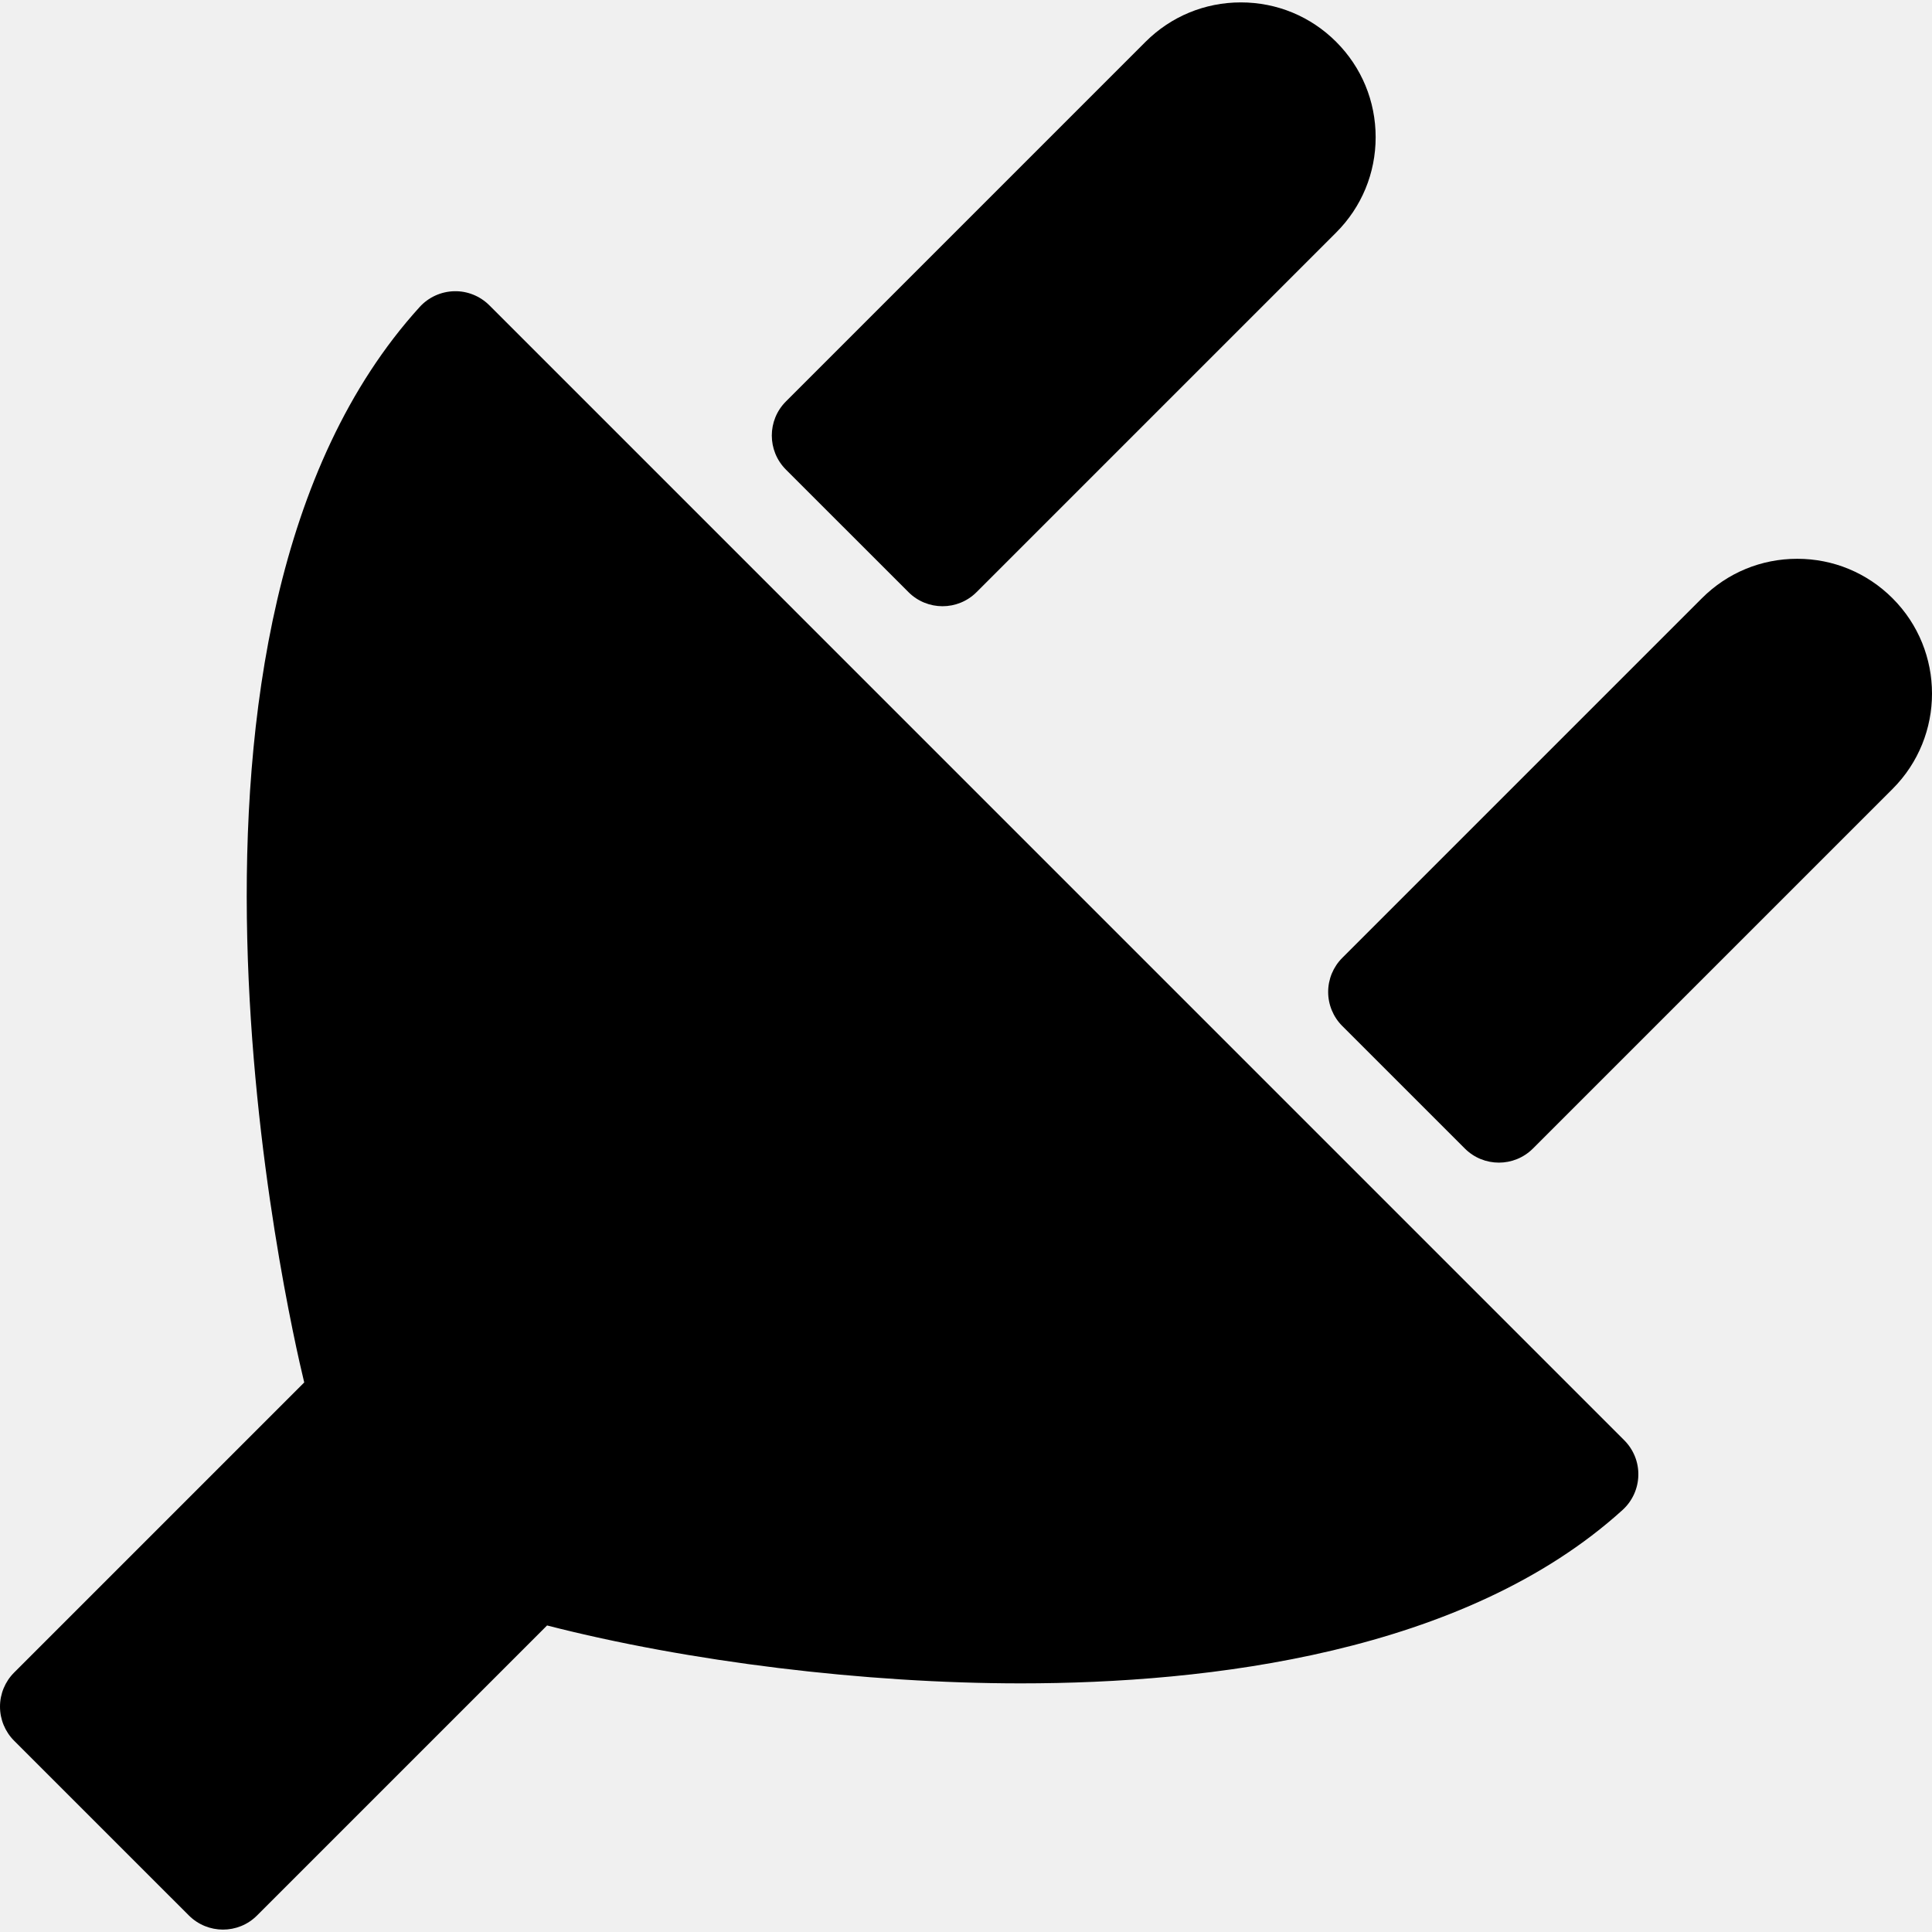
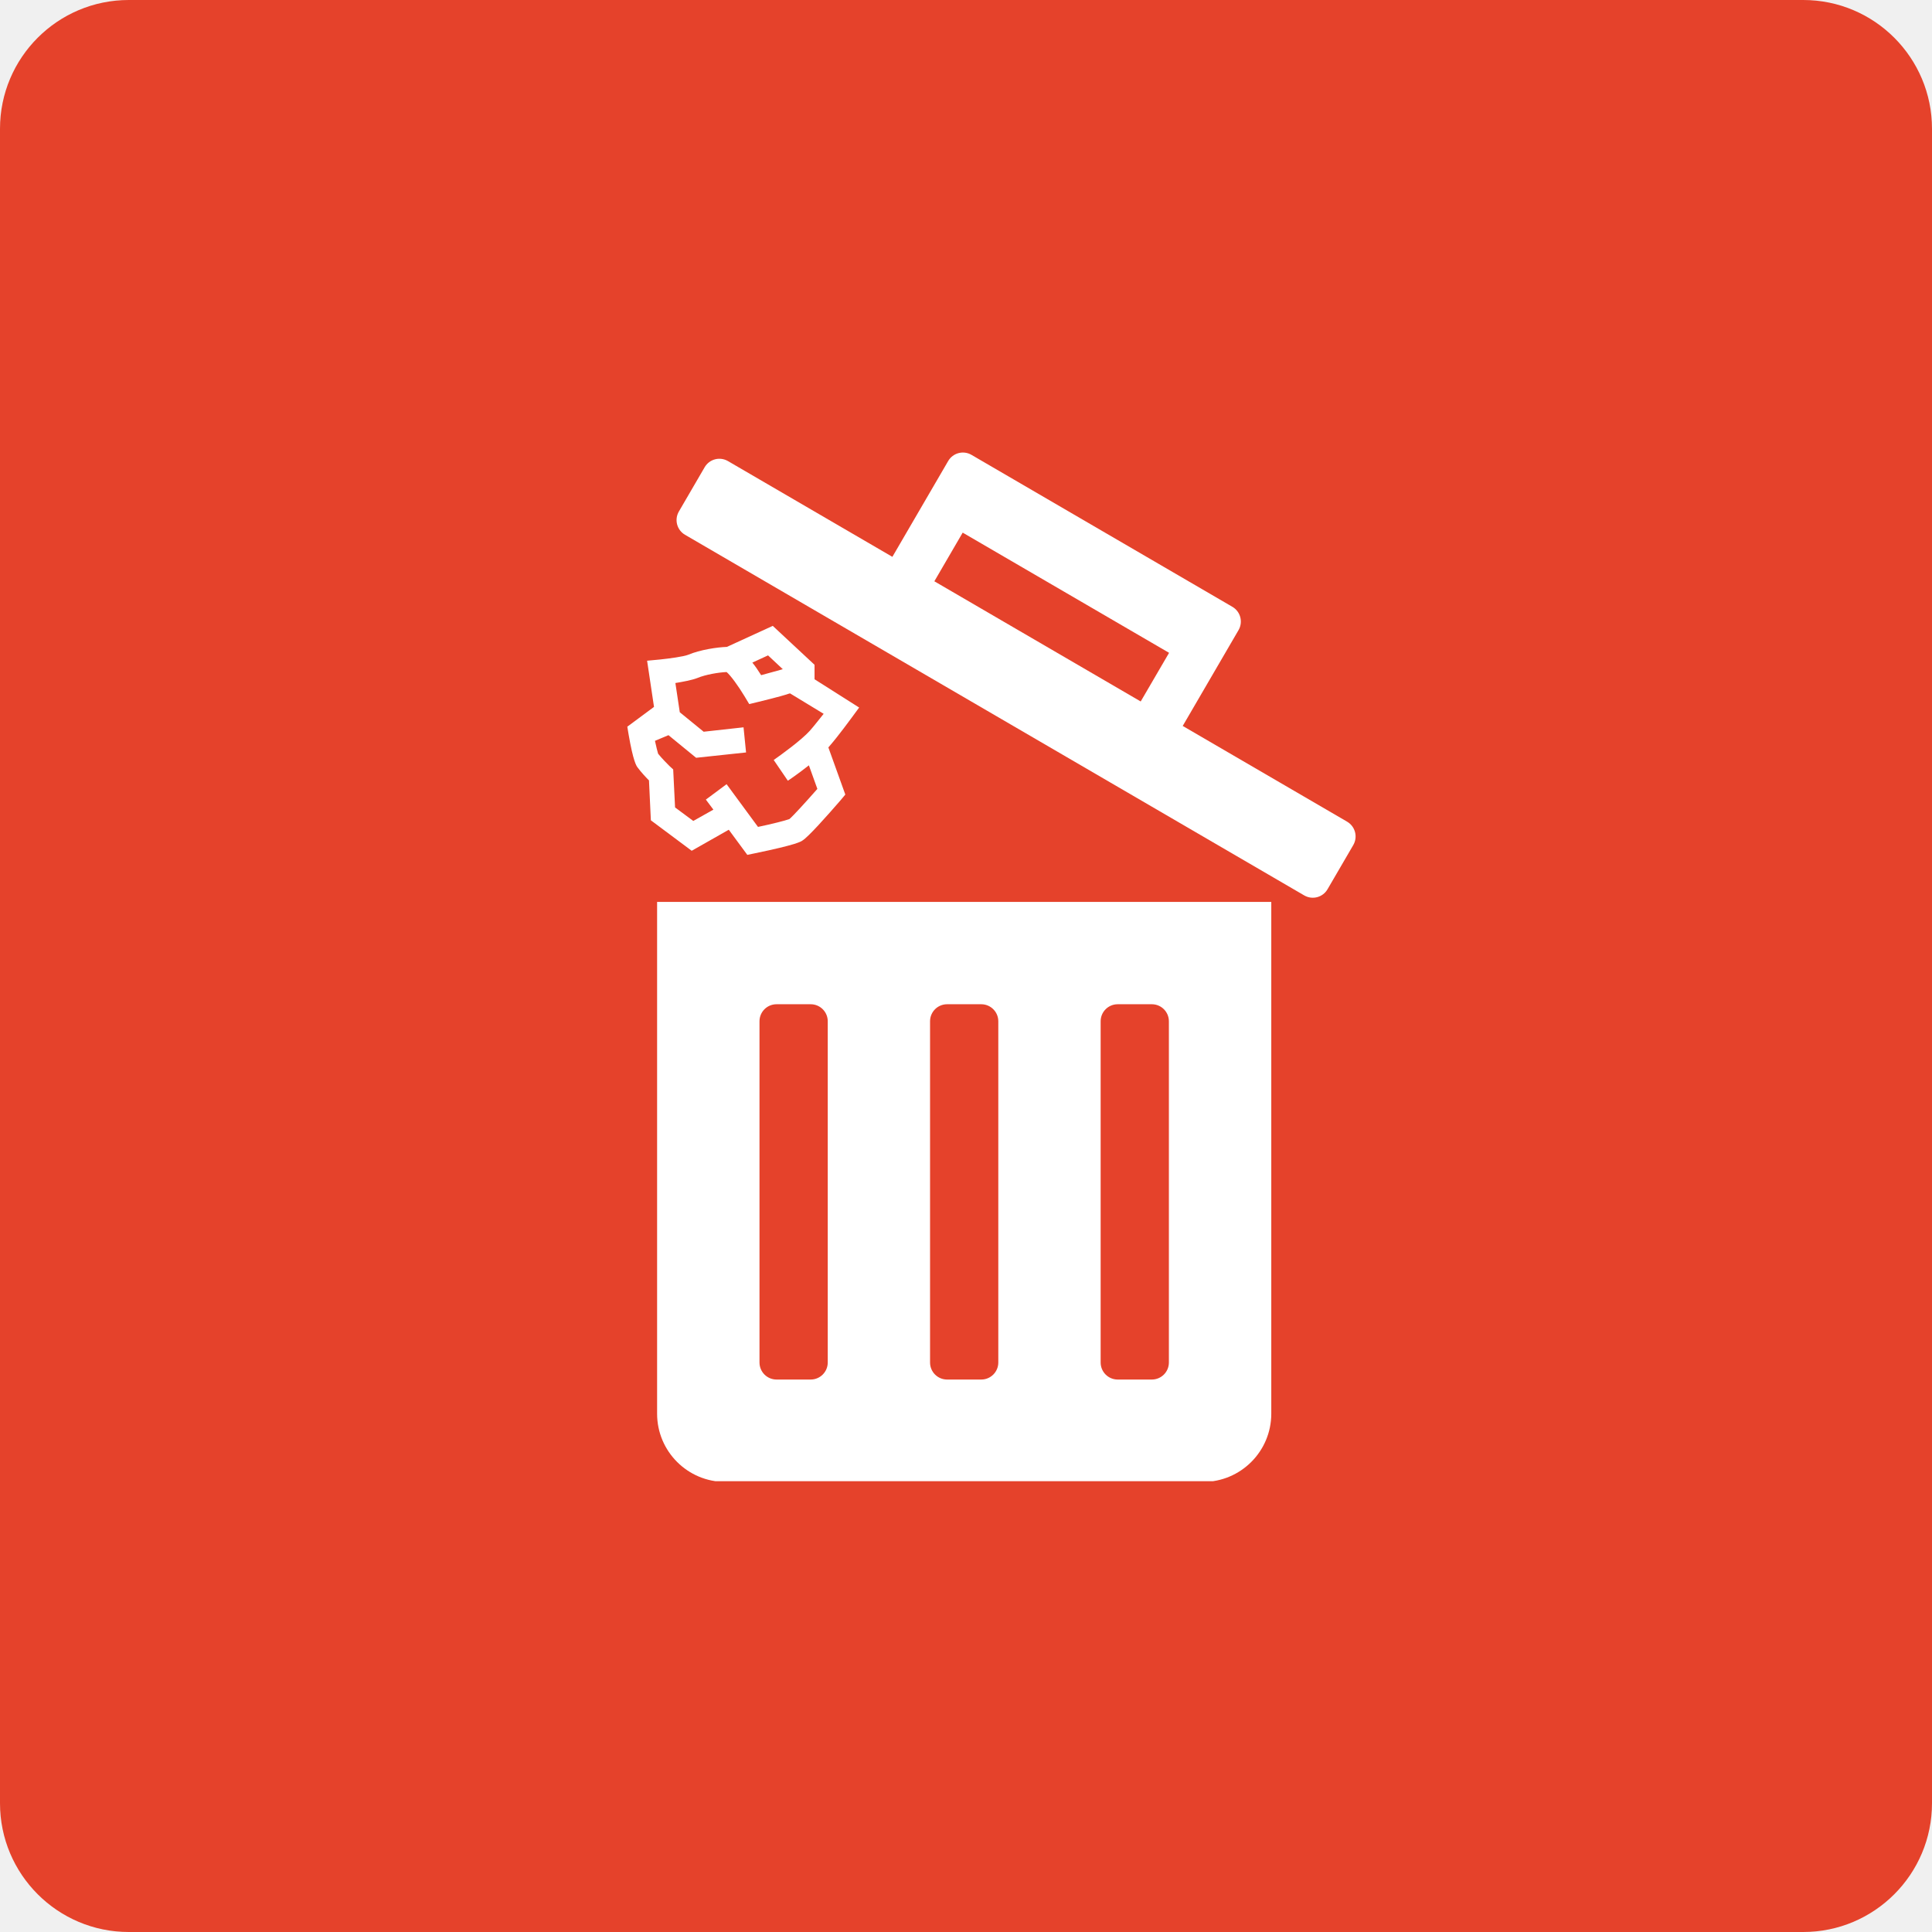
- <svg xmlns="http://www.w3.org/2000/svg" version="1.1" id="Capa_1" x="0px" y="0px" width="99.012px" height="99.012px" viewBox="0 0 99.012 99.012" style="enable-background:new 0 0 99.012 99.012;" xml:space="preserve">
-   <g>
-     <g>
-       <path d="M25.08,15.648c-0.478-0.478-1.135-0.742-1.805-0.723c-0.675,0.017-1.314,0.309-1.768,0.808    c-14.829,16.325-6.762,51.623-5.916,55.115L0.723,85.717C0.26,86.18,0,86.808,0,87.463c0,0.654,0.26,1.283,0.723,1.746    l8.958,8.957c0.482,0.48,1.114,0.723,1.746,0.723c0.631,0,1.264-0.24,1.745-0.723l14.865-14.864    c7.237,1.859,16.289,2.968,24.28,2.968c9.599,0,22.739-1.543,30.836-8.886c0.5-0.454,0.793-1.093,0.809-1.769    c0.018-0.676-0.245-1.328-0.723-1.805L25.08,15.648z" />
-       <path d="M46.557,30.345c0.482,0.482,1.114,0.723,1.746,0.723c0.632,0,1.264-0.241,1.746-0.724l18.428-18.428    c1.305-1.305,2.023-3.04,2.023-4.885c0-1.846-0.719-3.582-2.023-4.886c-1.305-1.305-3.039-2.022-4.885-2.022    c-1.845,0-3.581,0.718-4.887,2.022L40.277,20.574c-0.964,0.964-0.964,2.527,0,3.492L46.557,30.345z" />
-       <path d="M96.99,30.661c-1.305-1.305-3.039-2.024-4.885-2.024c-1.847,0-3.582,0.718-4.886,2.023L68.79,49.089    c-0.464,0.463-0.724,1.091-0.724,1.746s0.26,1.282,0.724,1.746l6.28,6.278c0.481,0.482,1.113,0.724,1.746,0.724    c0.631,0,1.264-0.241,1.746-0.724l18.43-18.429C99.686,37.735,99.686,33.353,96.99,30.661z" />
-     </g>
+ <svg xmlns="http://www.w3.org/2000/svg" width="150" height="150" viewBox="0 0 150 150" fill="none">
+   <rect width="150" height="150" rx="10" fill="#E5422B" />
+   <g clip-path="url(#clip0)">
+     <path d="M104.589 63.794L91.826 56.362L96.159 48.923C96.528 48.29 96.312 47.48 95.679 47.111L75.427 35.316C74.794 34.947 73.985 35.161 73.616 35.794L69.284 43.233L56.519 35.799C55.886 35.43 55.077 35.644 54.709 36.276L52.709 39.711C52.34 40.344 52.553 41.153 53.186 41.521L101.259 69.519C101.892 69.888 102.701 69.674 103.069 69.041L105.07 65.607C105.434 64.975 105.222 64.163 104.589 63.795L104.589 63.794ZM88.564 54.462L72.543 45.131L74.743 41.353L90.767 50.685L88.564 54.462Z" fill="white" />
+     <path d="M51.017 109.757C51.017 112.684 53.389 115.056 56.316 115.056H93.403C96.33 115.056 98.702 112.684 98.702 109.757V70.022H51.017L51.017 109.757ZM85.454 79.293C85.454 78.56 86.046 77.969 86.778 77.969H89.429C90.161 77.969 90.752 78.563 90.752 79.293V105.783C90.752 106.515 90.161 107.107 89.429 107.107H86.778C86.046 107.107 85.454 106.515 85.454 105.783V79.293ZM72.209 79.293C72.209 78.56 72.801 77.969 73.533 77.969H76.184C76.916 77.969 77.508 78.563 77.508 79.293V105.783C77.508 106.515 76.916 107.107 76.184 107.107H73.533C72.8 107.107 72.209 106.515 72.209 105.783V79.293ZM58.967 79.293C58.967 78.56 59.559 77.969 60.291 77.969H62.942C63.674 77.969 64.266 78.563 64.266 79.293V105.783C64.266 106.515 63.671 107.107 62.942 107.107H60.291C59.559 107.107 58.967 106.515 58.967 105.783V79.293Z" fill="white" />
+     <path d="M58.021 66.371L56.582 64.42L53.704 66.054L50.533 63.688L50.387 60.591C50.143 60.347 49.777 59.957 49.508 59.591C49.411 59.469 49.167 59.128 48.801 57.005L48.704 56.42L50.777 54.883L50.241 51.298L51.265 51.201C51.948 51.128 53.07 50.982 53.435 50.835C54.362 50.445 55.679 50.25 56.436 50.225L59.997 48.592L63.241 51.615V52.738L66.704 54.933L66.094 55.762C66.046 55.81 65.168 57.054 64.314 58.03L65.63 61.689L65.265 62.128C64.167 63.396 62.752 64.981 62.313 65.25C62.191 65.347 61.8 65.591 58.606 66.25L58.021 66.371ZM56.412 60.884L58.851 64.201C59.9 63.982 60.972 63.713 61.29 63.591C61.582 63.347 62.558 62.275 63.46 61.25L62.802 59.42C61.997 60.055 61.216 60.591 61.168 60.615L60.07 59.005C60.631 58.614 62.217 57.468 62.875 56.736C63.241 56.322 63.632 55.809 63.948 55.42L61.338 53.834C61.314 53.834 61.265 53.859 61.241 53.859C60.534 54.103 58.949 54.469 58.876 54.494L58.169 54.664L57.803 54.055C57.315 53.249 56.73 52.444 56.413 52.177C55.803 52.202 54.779 52.372 54.144 52.64C53.705 52.81 53.022 52.932 52.437 53.03L52.778 55.299L54.632 56.811L57.728 56.469L57.924 58.42L54.046 58.834L51.9 57.078L50.851 57.518C50.948 57.981 51.046 58.347 51.095 58.518C51.387 58.884 51.826 59.323 51.973 59.469L52.266 59.738L52.412 62.689L53.827 63.738L55.388 62.86L54.803 62.08L56.412 60.884ZM58.412 51.444C58.631 51.713 58.851 52.029 59.095 52.42C59.631 52.273 60.266 52.102 60.607 52.005C60.655 51.98 60.704 51.98 60.777 51.957L59.631 50.884L58.412 51.444Z" fill="white" />
  </g>
-   <g>
- </g>
-   <g>
- </g>
-   <g>
- </g>
-   <g>
- </g>
-   <g>
- </g>
-   <g>
- </g>
-   <g>
- </g>
-   <g>
- </g>
-   <g>
- </g>
-   <g>
- </g>
-   <g>
- </g>
-   <g>
- </g>
-   <g>
- </g>
-   <g>
- </g>
-   <g>
- </g>
+   <defs>
+     <clipPath id="clip0">
+       <rect x="45" y="35" width="60.282" height="80" fill="white" />
+     </clipPath>
+   </defs>
</svg>
